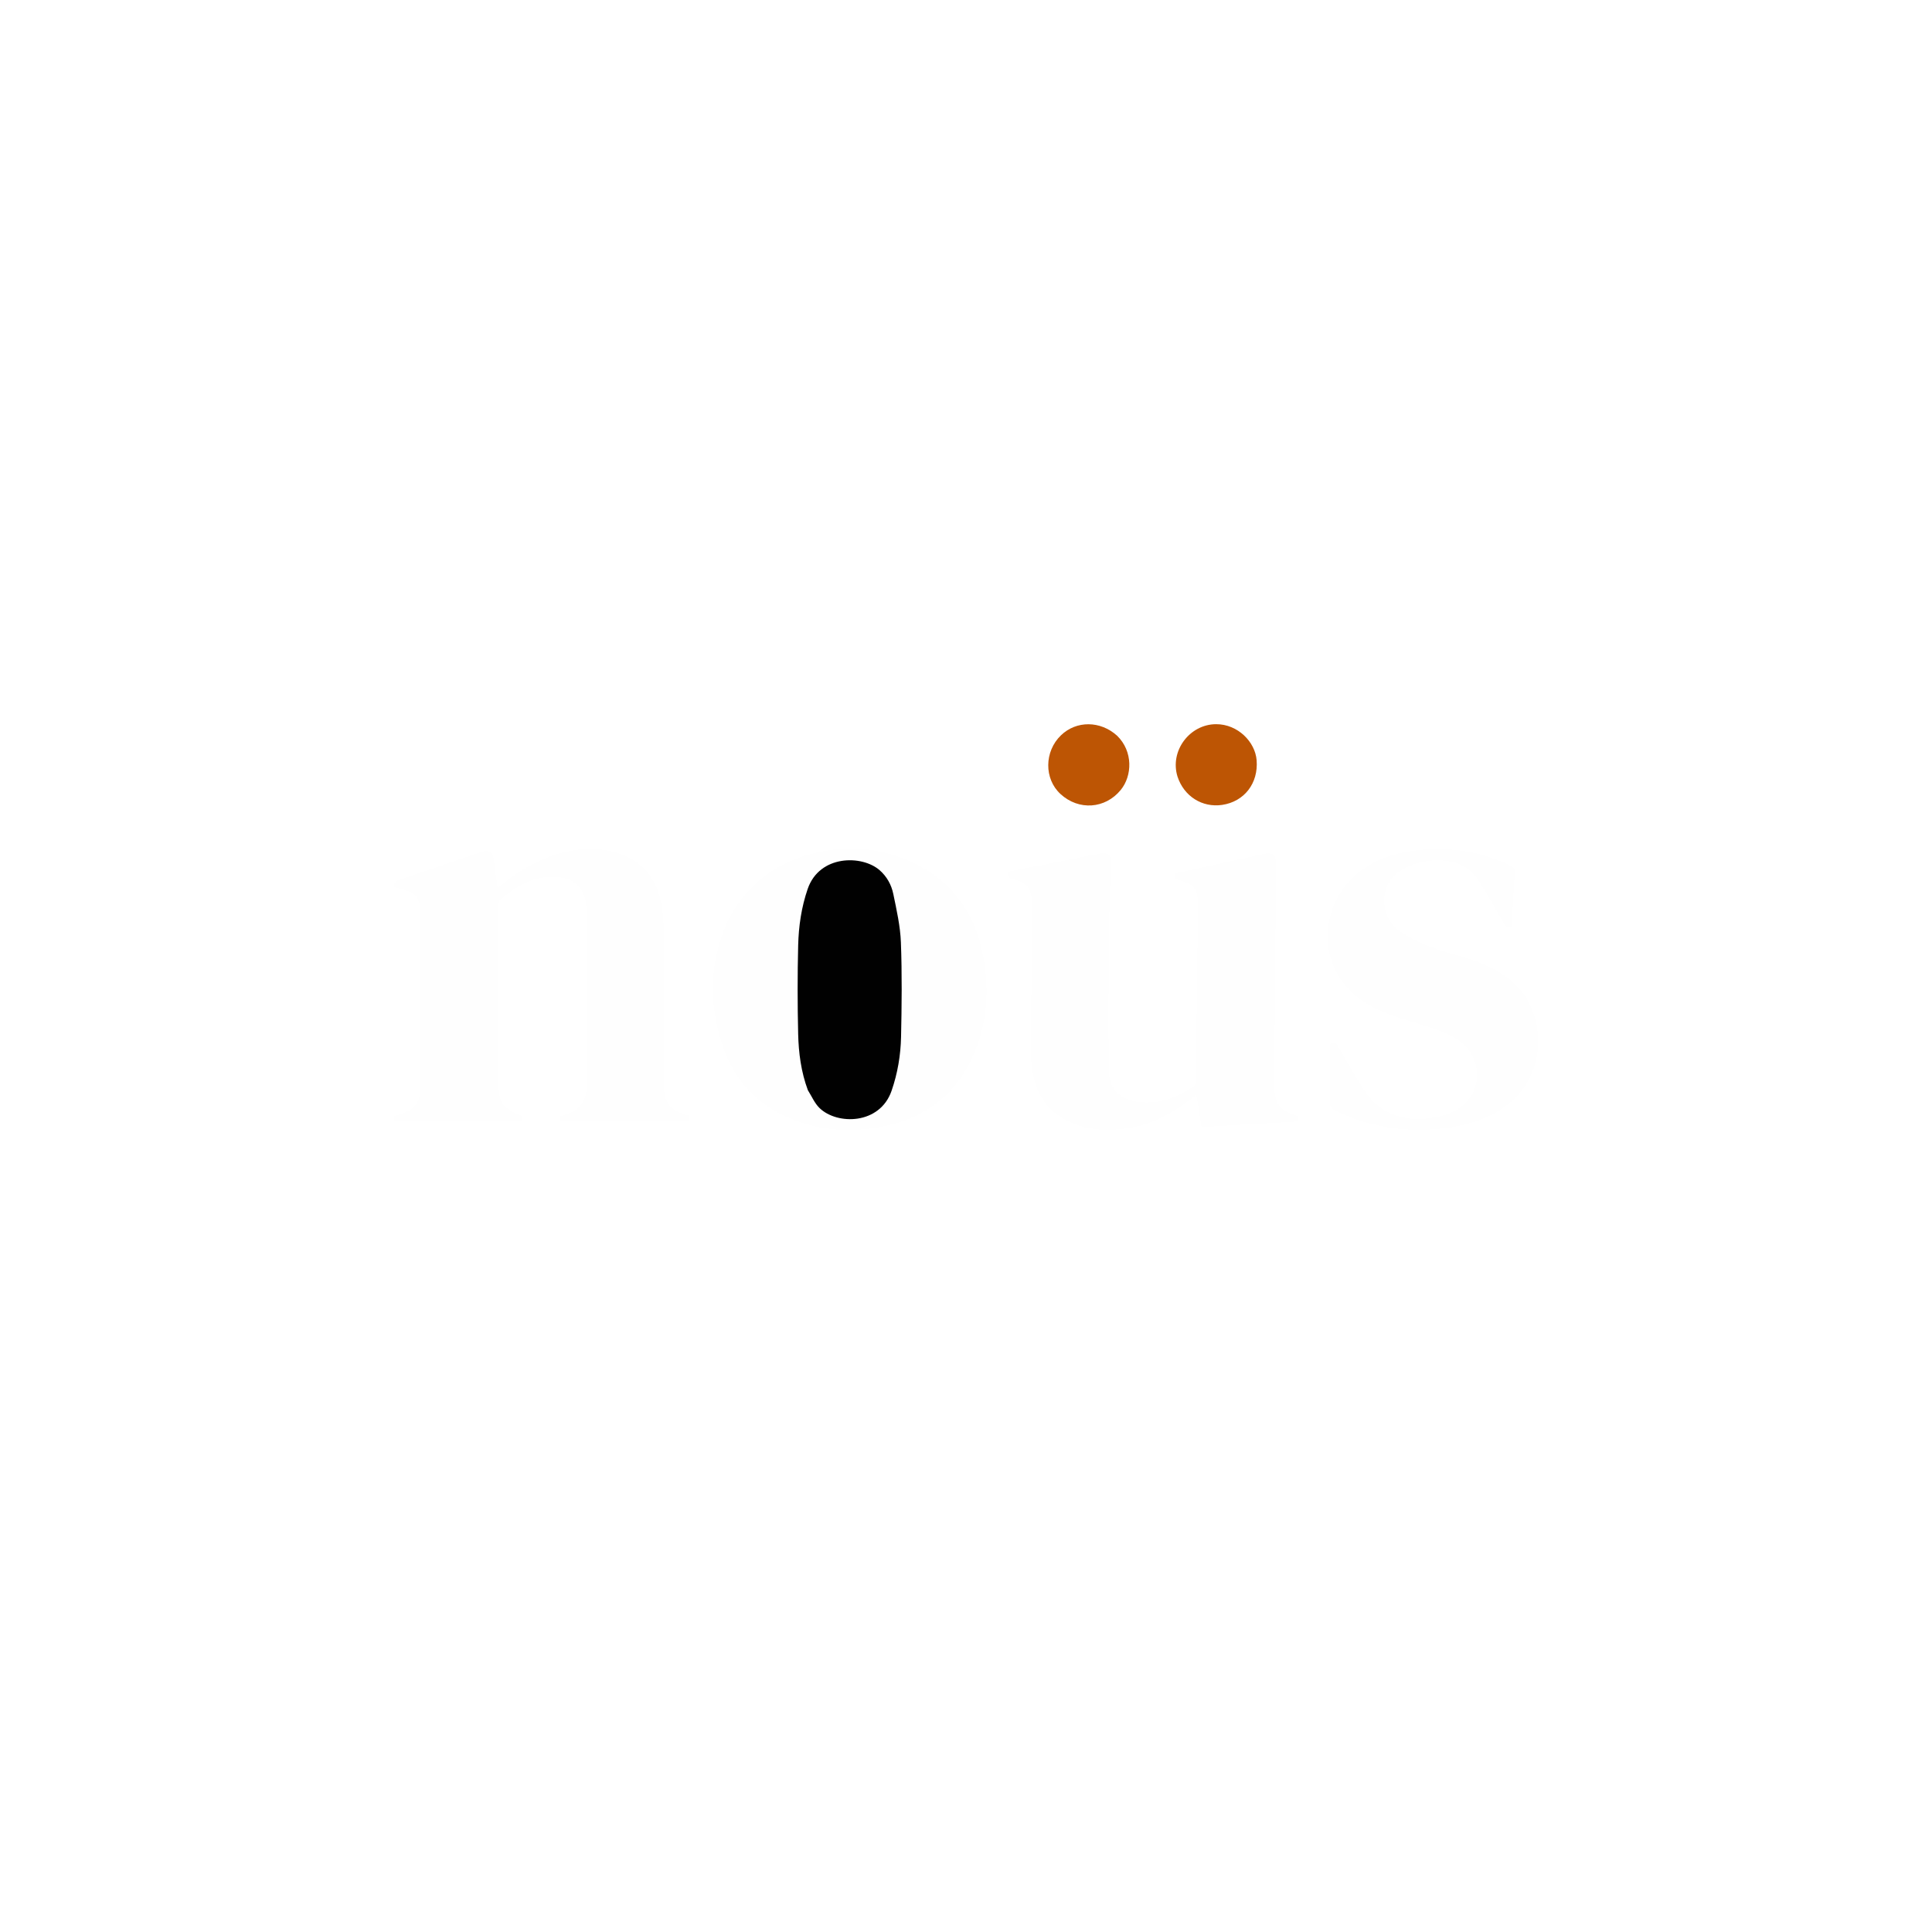
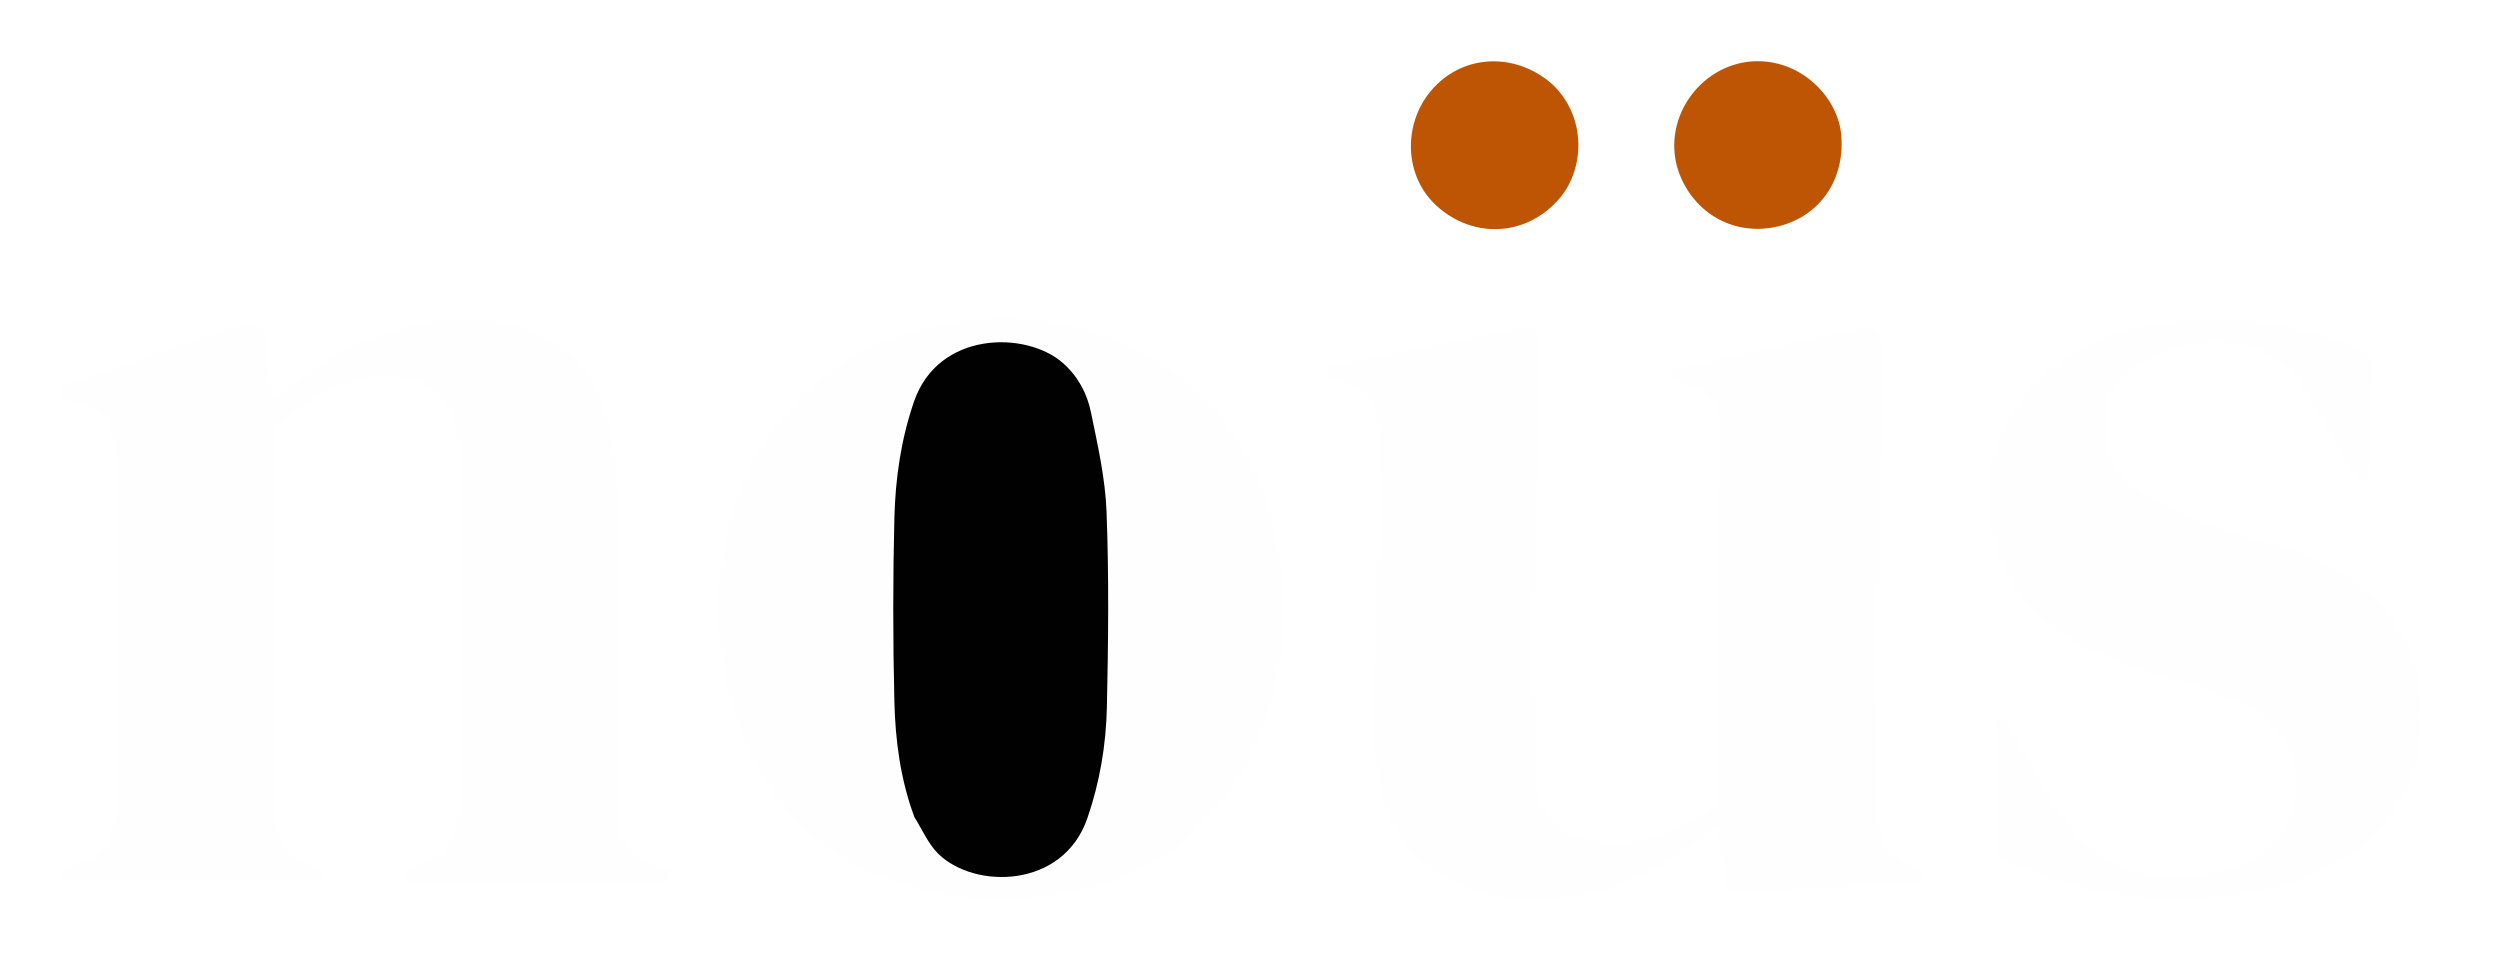
- <svg xmlns="http://www.w3.org/2000/svg" version="1.1" id="Layer_1" x="0px" y="0px" width="100%" viewBox="0 0 2000 2000" enable-background="new 0 0 2000 2000" xml:space="preserve">
+ <svg xmlns="http://www.w3.org/2000/svg" version="1.1" id="Layer_1" x="0px" y="0px" width="100%" viewBox="378 719 1253 478" enable-background="new 0 0 2000 2000" xml:space="preserve">
  <path fill="#FEFEFE" opacity="1" stroke="none" d=" M628,1161.001  C611.704,1161.001 595.908,1161.001 580.017,1161.001  C580.017,1158.934 580.017,1157.299 580.017,1155.465  C583.452,1154.292 586.925,1153.288 590.256,1151.936  C601.129,1147.521 606.458,1139.181 607.008,1127.629  C607.15,1124.636 607.11,1121.632 607.11,1118.634  C607.116,1061.483 607.103,1004.332 607.128,947.181  C607.132,938.113 606.75,929.057 601.631,921.206  C593.964,909.445 581.938,907.343 569.184,907.742  C548.729,908.382 532.748,919.106 517.642,931.45  C516.464,932.412 516.168,934.961 516.164,936.774  C516.084,976.263 516.103,1015.752 516.103,1055.241  C516.103,1076.235 516.103,1097.23 516.103,1118.224  C516.103,1142.344 518.884,1146.537 540.95,1155.535  C540.95,1157.128 540.95,1158.779 540.95,1160.715  C496.747,1160.715 452.51,1160.715 408.006,1160.715  C408.006,1159.016 408.006,1157.283 408.006,1155.524  C412.098,1154.112 416.222,1152.905 420.175,1151.28  C429.385,1147.495 433.961,1140.2 435.1,1130.568  C435.452,1127.599 435.564,1124.586 435.565,1121.593  C435.591,1064.609 435.623,1007.625 435.52,950.641  C435.511,945.524 434.921,940.349 434.009,935.308  C432.772,928.469 428.242,924.257 421.737,922.162  C418.418,921.093 415.058,920.131 411.672,919.3  C409.502,918.768 406.887,918.48 407.876,915.478  C408.407,913.866 410.085,912.002 411.662,911.458  C439.443,901.87 467.288,892.47 495.119,883.027  C496.69,882.494 498.253,881.938 499.823,881.4  C505.859,879.332 510.16,882.262 510.994,888.838  C512.25,898.742 513.624,908.632 515.064,919.399  C517.079,917.783 518.68,916.523 520.257,915.233  C538.616,900.199 558.962,888.763 581.958,882.702  C601.979,877.426 622.188,877.208 641.974,884.054  C666.922,892.687 680.192,911.367 684.791,936.508  C686.546,946.101 687.033,956.032 687.073,965.814  C687.284,1018.132 687.163,1070.451 687.177,1122.77  C687.182,1140.946 693.046,1148.865 710.257,1154.103  C711.37,1154.442 712.467,1154.835 713.795,1155.278  C713.795,1156.978 713.795,1158.757 713.795,1161.001  C685.408,1161.001 656.954,1161.001 628,1161.001 z" />
  <path fill="#FEFEFE" opacity="1" stroke="none" d=" M1308.831,883.944  C1317.066,881.886 1321.017,885.092 1320.95,893.28  C1320.335,968.269 1319.734,1043.258 1319.134,1118.247  C1319.118,1120.247 1319.12,1122.248 1319.17,1124.247  C1319.639,1142.989 1324.813,1149.803 1342.891,1155.27  C1342.891,1156.965 1342.891,1158.736 1342.891,1161  C1310.071,1162.906 1277.198,1164.815 1243.768,1166.757  C1242.071,1155.872 1240.39,1145.087 1238.56,1133.35  C1236.293,1135.077 1234.413,1136.534 1232.506,1137.957  C1215.189,1150.882 1196.9,1162.091 1175.406,1166.369  C1149.923,1171.441 1124.689,1171.548 1101.175,1158.289  C1082.66,1147.849 1072.737,1131.228 1069.128,1110.742  C1067.749,1102.913 1067.028,1094.854 1067.082,1086.907  C1067.407,1038.744 1068.057,990.584 1068.553,942.422  C1068.594,938.431 1068.46,934.421 1068.118,930.445  C1067.213,919.92 1062.345,914.078 1052.293,911.112  C1050.544,910.596 1048.85,909.818 1047.07,909.49  C1043.198,908.778 1042.316,906.473 1043.422,902.476  C1054.011,900.369 1064.879,898.189 1075.753,896.045  C1097.128,891.831 1118.511,887.658 1139.881,883.421  C1146.24,882.161 1150.565,885.614 1150.248,892.027  C1146.757,962.642 1147.669,1033.311 1147.638,1103.968  C1147.634,1112.882 1148.476,1121.718 1154.49,1128.91  C1160.806,1136.461 1169.445,1139.909 1178.96,1140.867  C1199.987,1142.984 1218.688,1136.523 1235.668,1124.499  C1236.883,1123.638 1237.919,1121.609 1237.939,1120.108  C1238.747,1058.95 1239.43,997.79 1240.118,936.63  C1240.136,934.965 1240.089,933.295 1239.982,931.633  C1239.257,920.356 1234.565,914.761 1223.597,912.014  C1221.182,911.409 1218.784,910.742 1216.157,910.044  C1216.157,908.194 1216.157,906.432 1216.157,904.186  C1246.805,897.48 1277.608,890.741 1308.831,883.944 z" />
  <path fill="#FEFEFE" opacity="1" stroke="none" d=" M753.027,954.036  C769.819,921.001 795.397,898.335 830.224,886.887  C866.07,875.105 902.255,875.39 937.247,889.602  C982.348,907.92 1008.961,942.333 1017.828,989.95  C1023.969,1022.93 1022.217,1055.778 1009.718,1087.192  C993.179,1128.76 962.657,1155.083 918.996,1164.99  C884.99,1172.706 851.129,1171.367 818.516,1157.97  C783.388,1143.541 759.644,1117.714 747.837,1081.897  C733.7,1039.008 734.208,996.215 753.027,954.036 M836.448,1128.896  C840.364,1135 843.304,1142.107 848.37,1147.026  C866.599,1164.729 910.76,1164.431 922.953,1129.187  C929.224,1111.062 932.358,1092.35 932.772,1073.405  C933.484,1040.801 933.835,1008.139 932.609,975.566  C931.978,958.775 928.161,942.013 924.748,925.452  C922.803,916.014 918.156,907.424 910.557,900.8  C892.225,884.819 848.292,884.829 836.113,920.238  C829.592,939.196 826.76,958.776 826.266,978.54  C825.502,1009.147 825.527,1039.8 826.256,1070.409  C826.723,1090.016 829.26,1109.542 836.448,1128.896 z" />
  <path fill="#FEFEFE" opacity="1" stroke="none" d=" M1528.667,995.385  C1546.652,1002.25 1562.866,1011.061 1574.949,1026.118  C1601.42,1059.102 1601.092,1121.826 1549.355,1151.112  C1529.658,1162.262 1508.296,1167.03 1486.032,1168.796  C1449.043,1171.729 1413.771,1165.533 1380.542,1148.781  C1378.889,1147.948 1376.917,1145.622 1376.907,1143.981  C1376.782,1123.152 1376.988,1102.322 1377.124,1081.492  C1377.128,1080.851 1377.294,1080.212 1377.378,1079.621  C1381.078,1078.322 1383.144,1079.507 1385.051,1082.83  C1393.73,1097.954 1402.177,1113.252 1411.689,1127.848  C1429.735,1155.536 1456.234,1162.244 1487.177,1156.434  C1497.979,1154.406 1507.937,1150.283 1516.087,1142.709  C1535.922,1124.275 1532.473,1091.298 1509.197,1076.442  C1494.862,1067.293 1478.653,1062.783 1462.585,1057.974  C1446.023,1053.017 1429.606,1047.853 1414.636,1038.784  C1361.084,1006.34 1363.278,936.538 1407.316,902.519  C1424.626,889.148 1444.374,882.858 1465.723,880.379  C1500.117,876.387 1533.044,881.04 1564.275,896.476  C1567.246,897.945 1568.322,899.441 1568.1,902.81  C1566.866,921.581 1565.892,940.368 1564.826,959.211  C1560.981,960.817 1558.89,959.56 1556.884,956.04  C1548.581,941.467 1540.158,926.954 1531.379,912.664  C1520.946,895.684 1504.775,890.045 1485.717,890.613  C1473.339,890.982 1461.92,894.4 1451.126,900.513  C1425.569,914.987 1429.076,950.375 1448.578,963.615  C1465.879,975.361 1485.058,982.484 1505.018,987.986  C1512.854,990.146 1520.557,992.786 1528.667,995.385 z" />
  <path fill="#BD5504" opacity="1" stroke="none" d=" M1156.403,761.591  C1173.177,777.926 1172.109,803.201 1160.147,817.795  C1144.099,837.373 1116.735,839.356 1097.825,821.975  C1080.719,806.252 1080.948,777.908 1098.316,761.169  C1114.235,745.827 1139.073,745.902 1156.403,761.591 z" />
  <path fill="#BD5504" opacity="1" stroke="none" d=" M1218.955,803.937  C1210.7,777.417 1231.475,749.699 1258.963,749.676  C1281.538,749.657 1299.321,768.119 1300.849,786.886  C1302.804,810.895 1288.062,829.84 1265.174,833.229  C1244.621,836.272 1225.659,824.393 1218.955,803.937 z" />
  <path fill="#010101" opacity="1" stroke="none" d=" M836.291,1128.542  C829.26,1109.542 826.723,1090.016 826.256,1070.409  C825.527,1039.8 825.502,1009.147 826.266,978.54  C826.76,958.776 829.592,939.196 836.113,920.238  C848.292,884.829 892.225,884.819 910.557,900.8  C918.156,907.424 922.803,916.014 924.748,925.452  C928.161,942.013 931.978,958.775 932.609,975.566  C933.835,1008.139 933.484,1040.801 932.772,1073.405  C932.358,1092.35 929.224,1111.062 922.953,1129.187  C910.76,1164.431 866.599,1164.729 848.37,1147.026  C843.304,1142.107 840.364,1135 836.291,1128.542 z" />
</svg>
